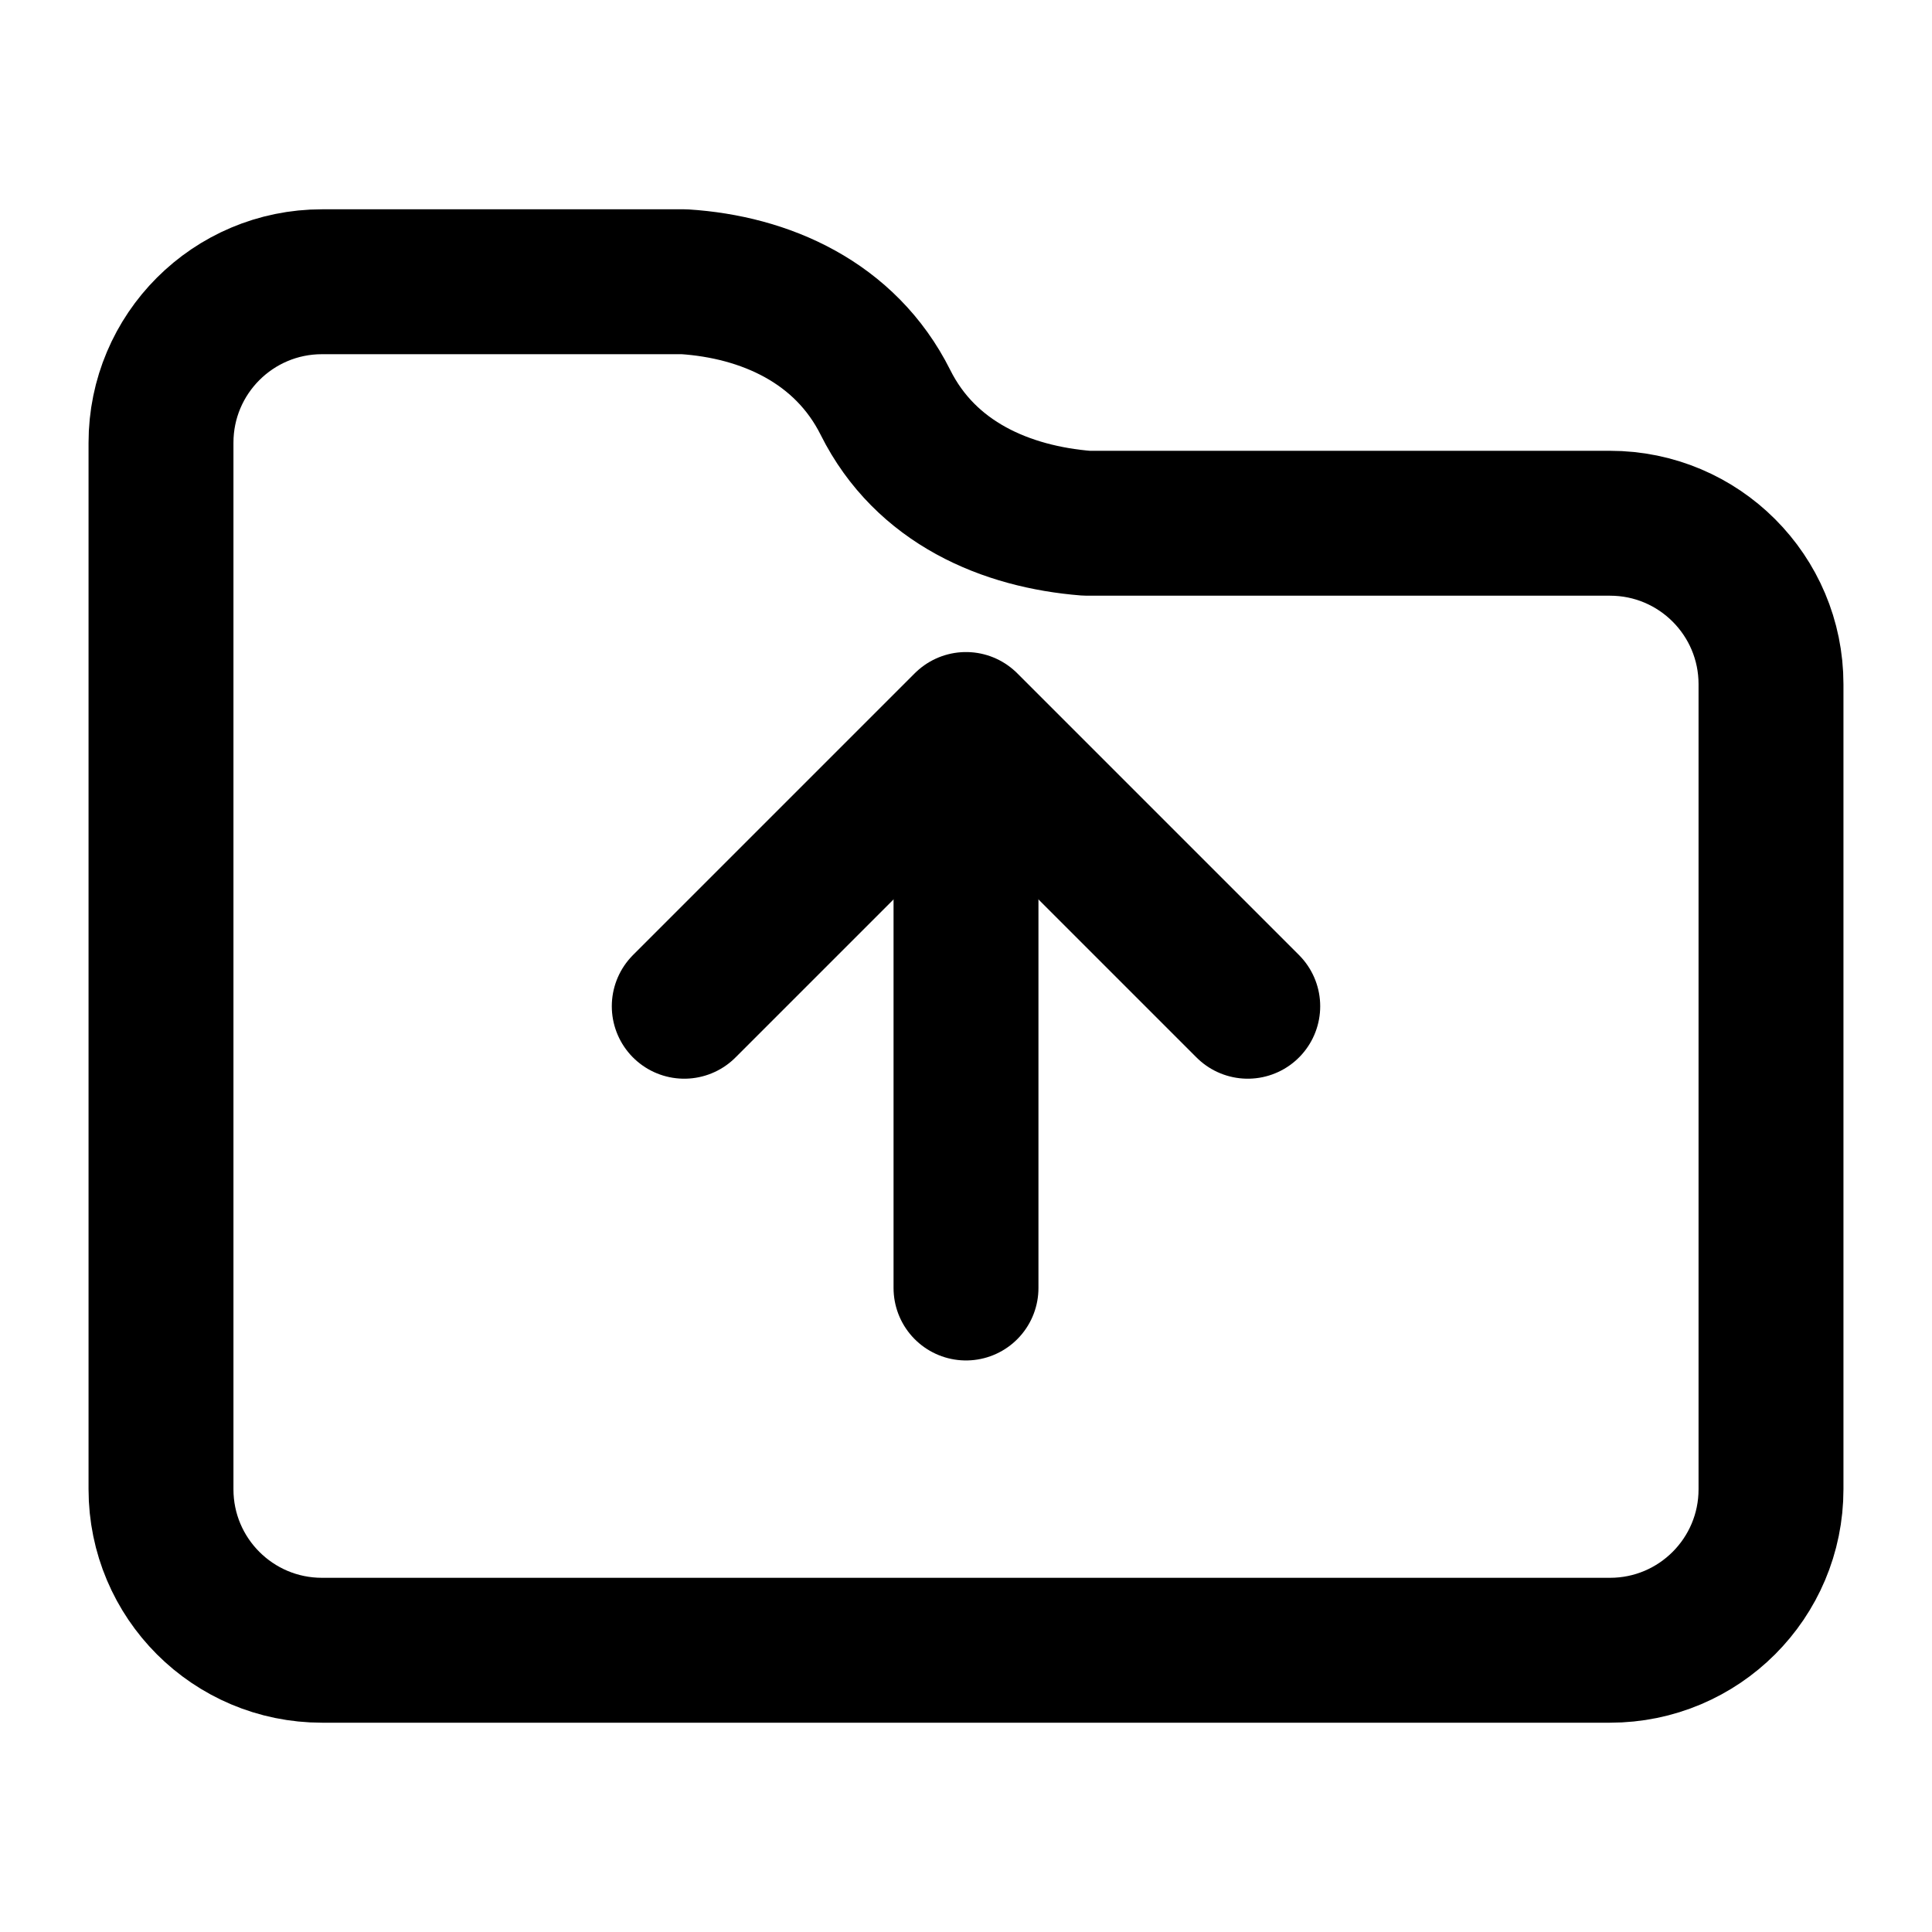
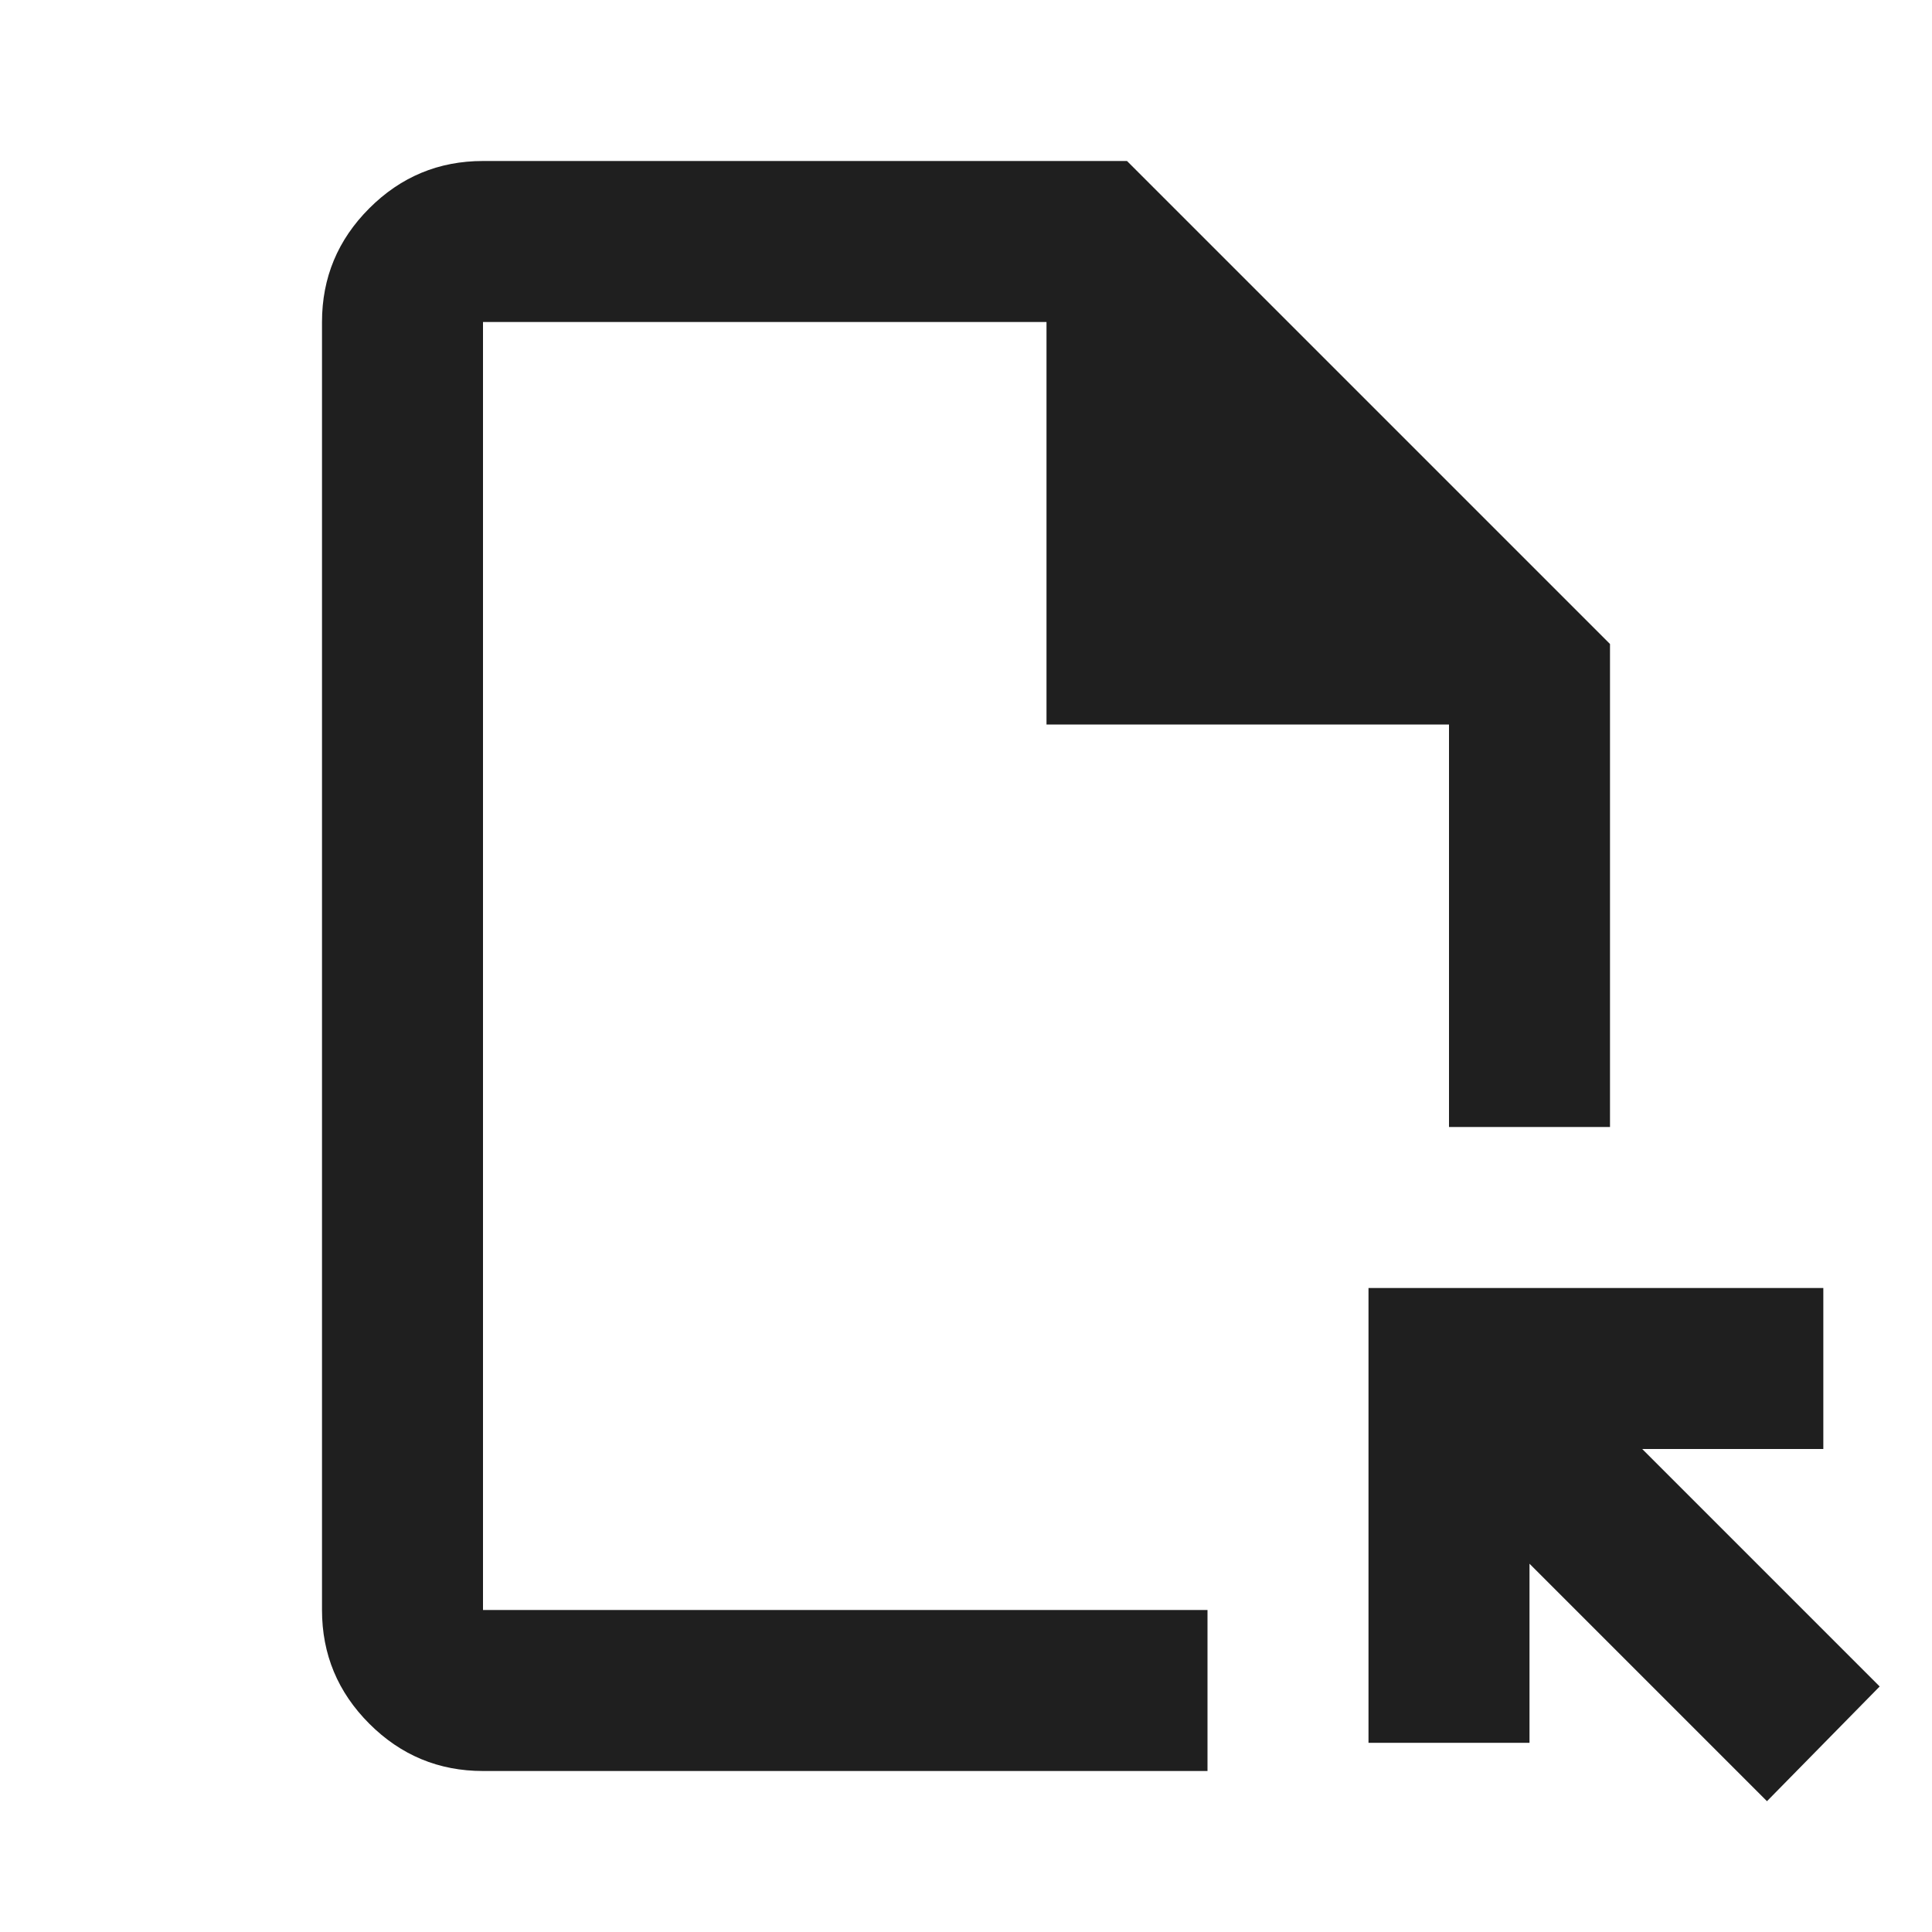
- <svg xmlns="http://www.w3.org/2000/svg" width="24" height="24" fill="none" stroke="currentColor" stroke-linecap="round" stroke-linejoin="round" stroke-width="1.8" data-attribution="cc0-icons" viewBox="0 0 24 24">
-   <path d="M22 8.5C22 7.395 21.105 6.5 20 6.5H13.5C12.5 6.421 11.5 6 11 5C10.5 4 9.5 3.564 8.5 3.5H4C2.895 3.5 2 4.395 2 5.5V18.5C2 19.605 2.895 20.5 4 20.5H20C21.105 20.5 22 19.605 22 18.5V8.5Z" />
-   <path d="M12 16V10" />
-   <path d="M8.5 12.5L12 9L15.5 12.5" />
+ <svg xmlns="http://www.w3.org/2000/svg" height="24px" viewBox="0 -960 960 960" width="24px" fill="#1f1f1f">
+   <path d="M240-80q-33 0-56.5-23.5T160-160v-640q0-33 23.5-56.5T240-880h320l240 240v240h-80v-200H520v-200H240v640h360v80H240Zm638 15L760-183v89h-80v-226h226v80h-90l118 118-56 57Zm-638-95v-640 640Z" />
</svg>
